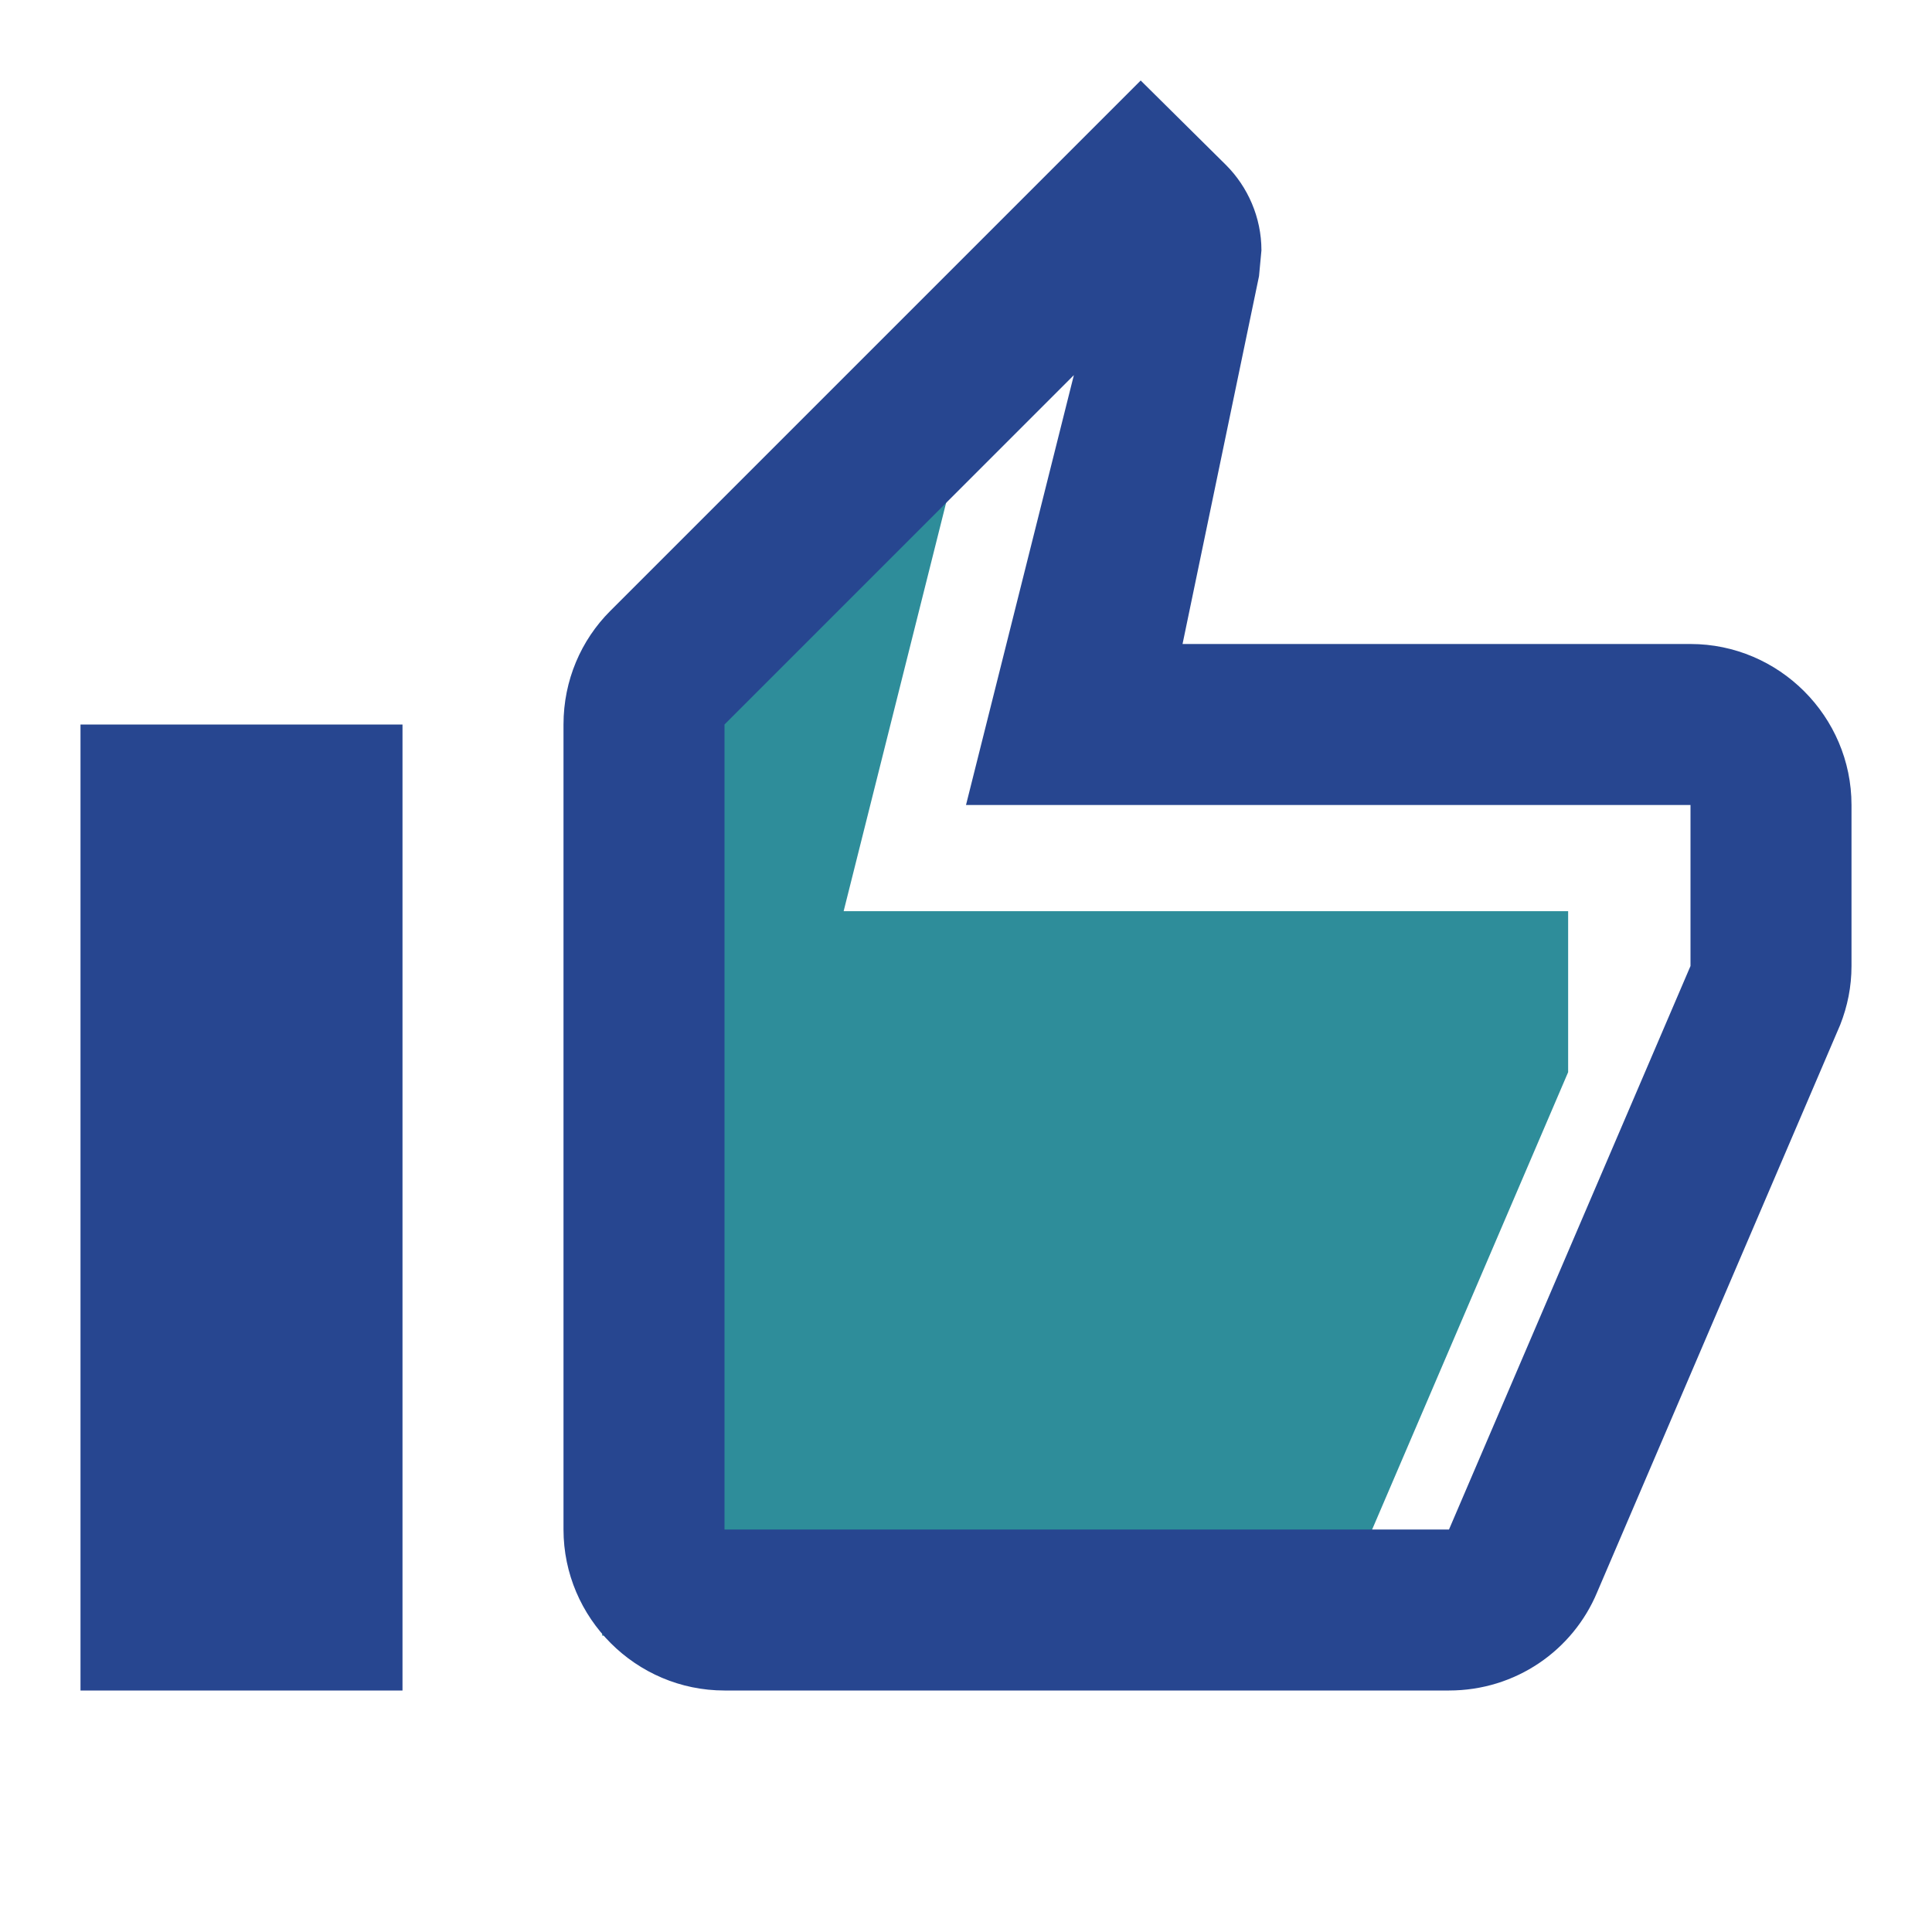
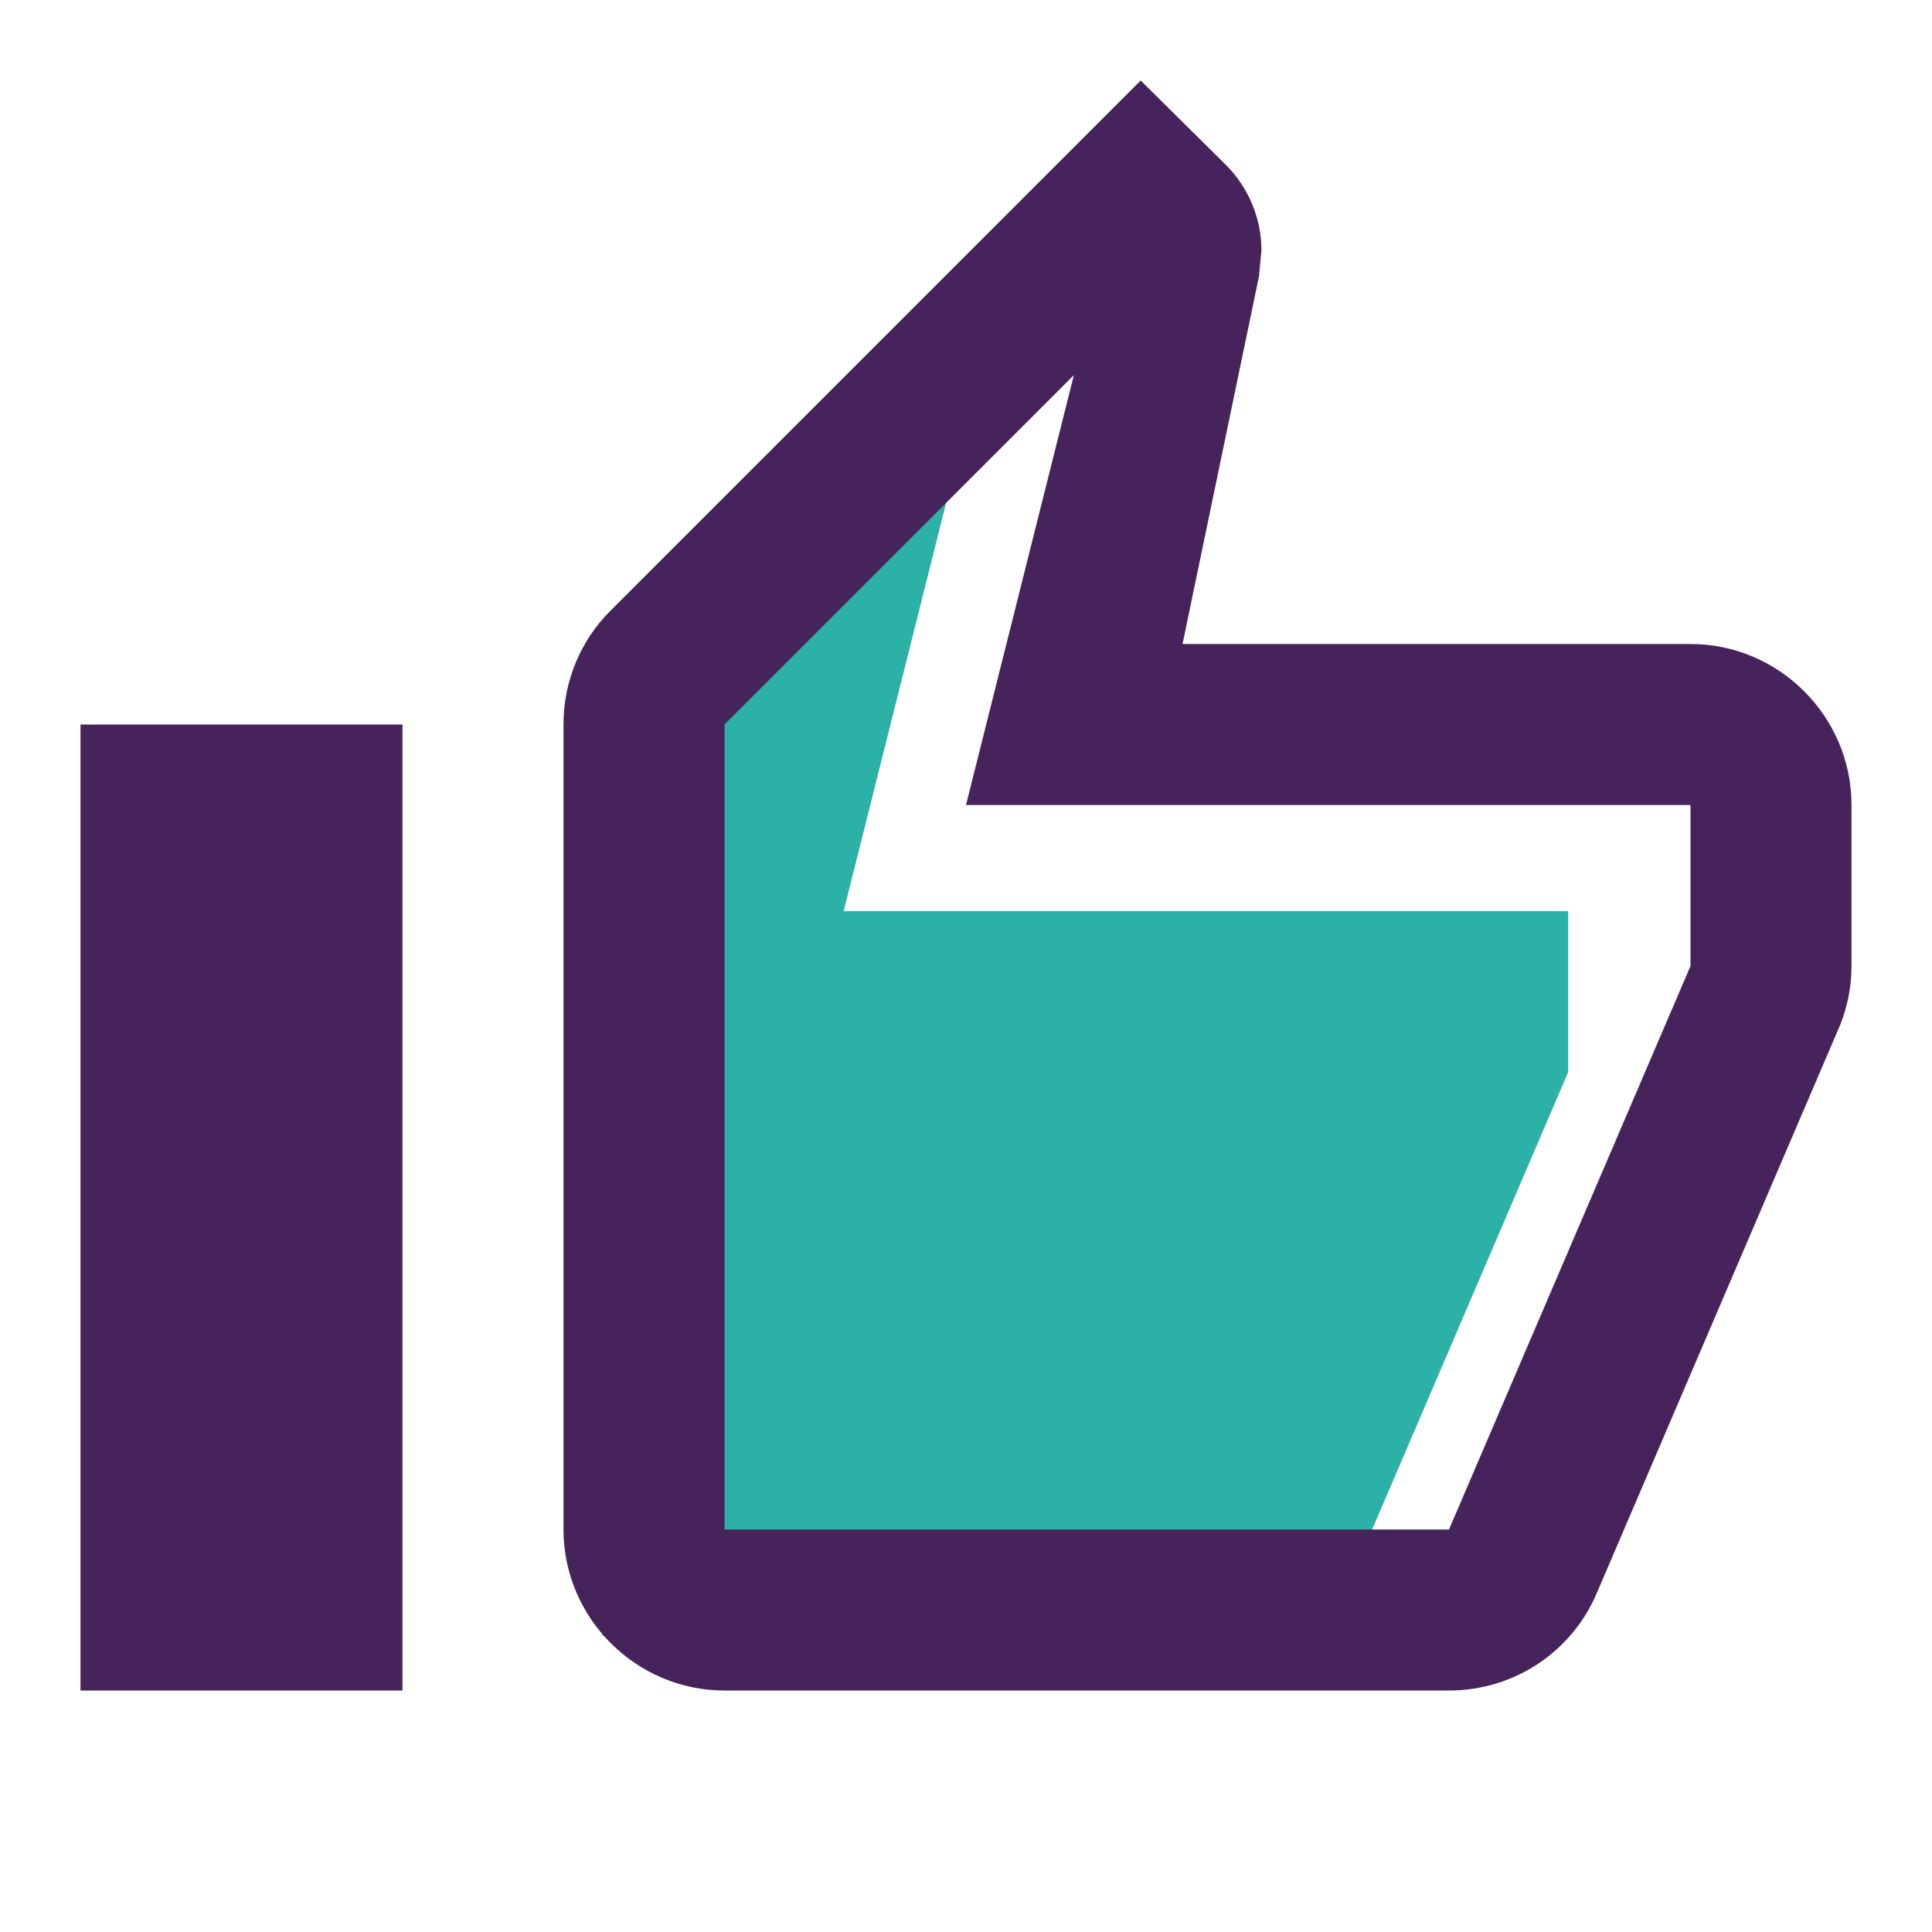
<svg xmlns="http://www.w3.org/2000/svg" height="24px" viewBox="0 0 24 24" width="24px" fill="#000000" version="1.1" id="svg8">
  <defs id="defs12" />
  <path d="M0 0h24v24H0V0zm0 0h24v24H0V0z" fill="none" id="path2" />
-   <path d="m 19.48,13.319 v -2 h -9 l 1.34,-5.34 -4.34,4.34 v 10 h 9 z" opacity=".3" id="path4" style="opacity:1;fill:#2e8d9a;fill-opacity:1" />
-   <path d="M9 21h9c.83 0 1.54-.5 1.84-1.22l3.02-7.05c.09-.23.14-.47.14-.73v-2c0-1.1-.9-2-2-2h-6.31l.95-4.57.03-.32c0-.41-.17-.79-.44-1.06L14.17 1 7.58 7.59C7.22 7.95 7 8.45 7 9v10c0 1.1.9 2 2 2zM9 9l4.34-4.34L12 10h9v2l-3 7H9V9zM1 9h4v12H1z" id="path6" style="fill:#274690;fill-opacity:1" />
+   <path d="m 19.48,13.319 v -2 h -9 l 1.34,-5.34 -4.34,4.34 v 10 h 9 z" opacity=".3" id="path4" style="opacity:1;fill:#2CB1A6;fill-opacity:1" />
+   <path d="M9 21h9c.83 0 1.54-.5 1.84-1.22l3.02-7.05c.09-.23.14-.47.14-.73v-2c0-1.1-.9-2-2-2h-6.31l.95-4.57.03-.32c0-.41-.17-.79-.44-1.06L14.17 1 7.58 7.59C7.22 7.95 7 8.45 7 9v10c0 1.1.9 2 2 2zM9 9l4.34-4.34L12 10h9v2l-3 7H9V9zM1 9h4v12H1z" id="path6" style="fill:#47235C;fill-opacity:1" />
</svg>
